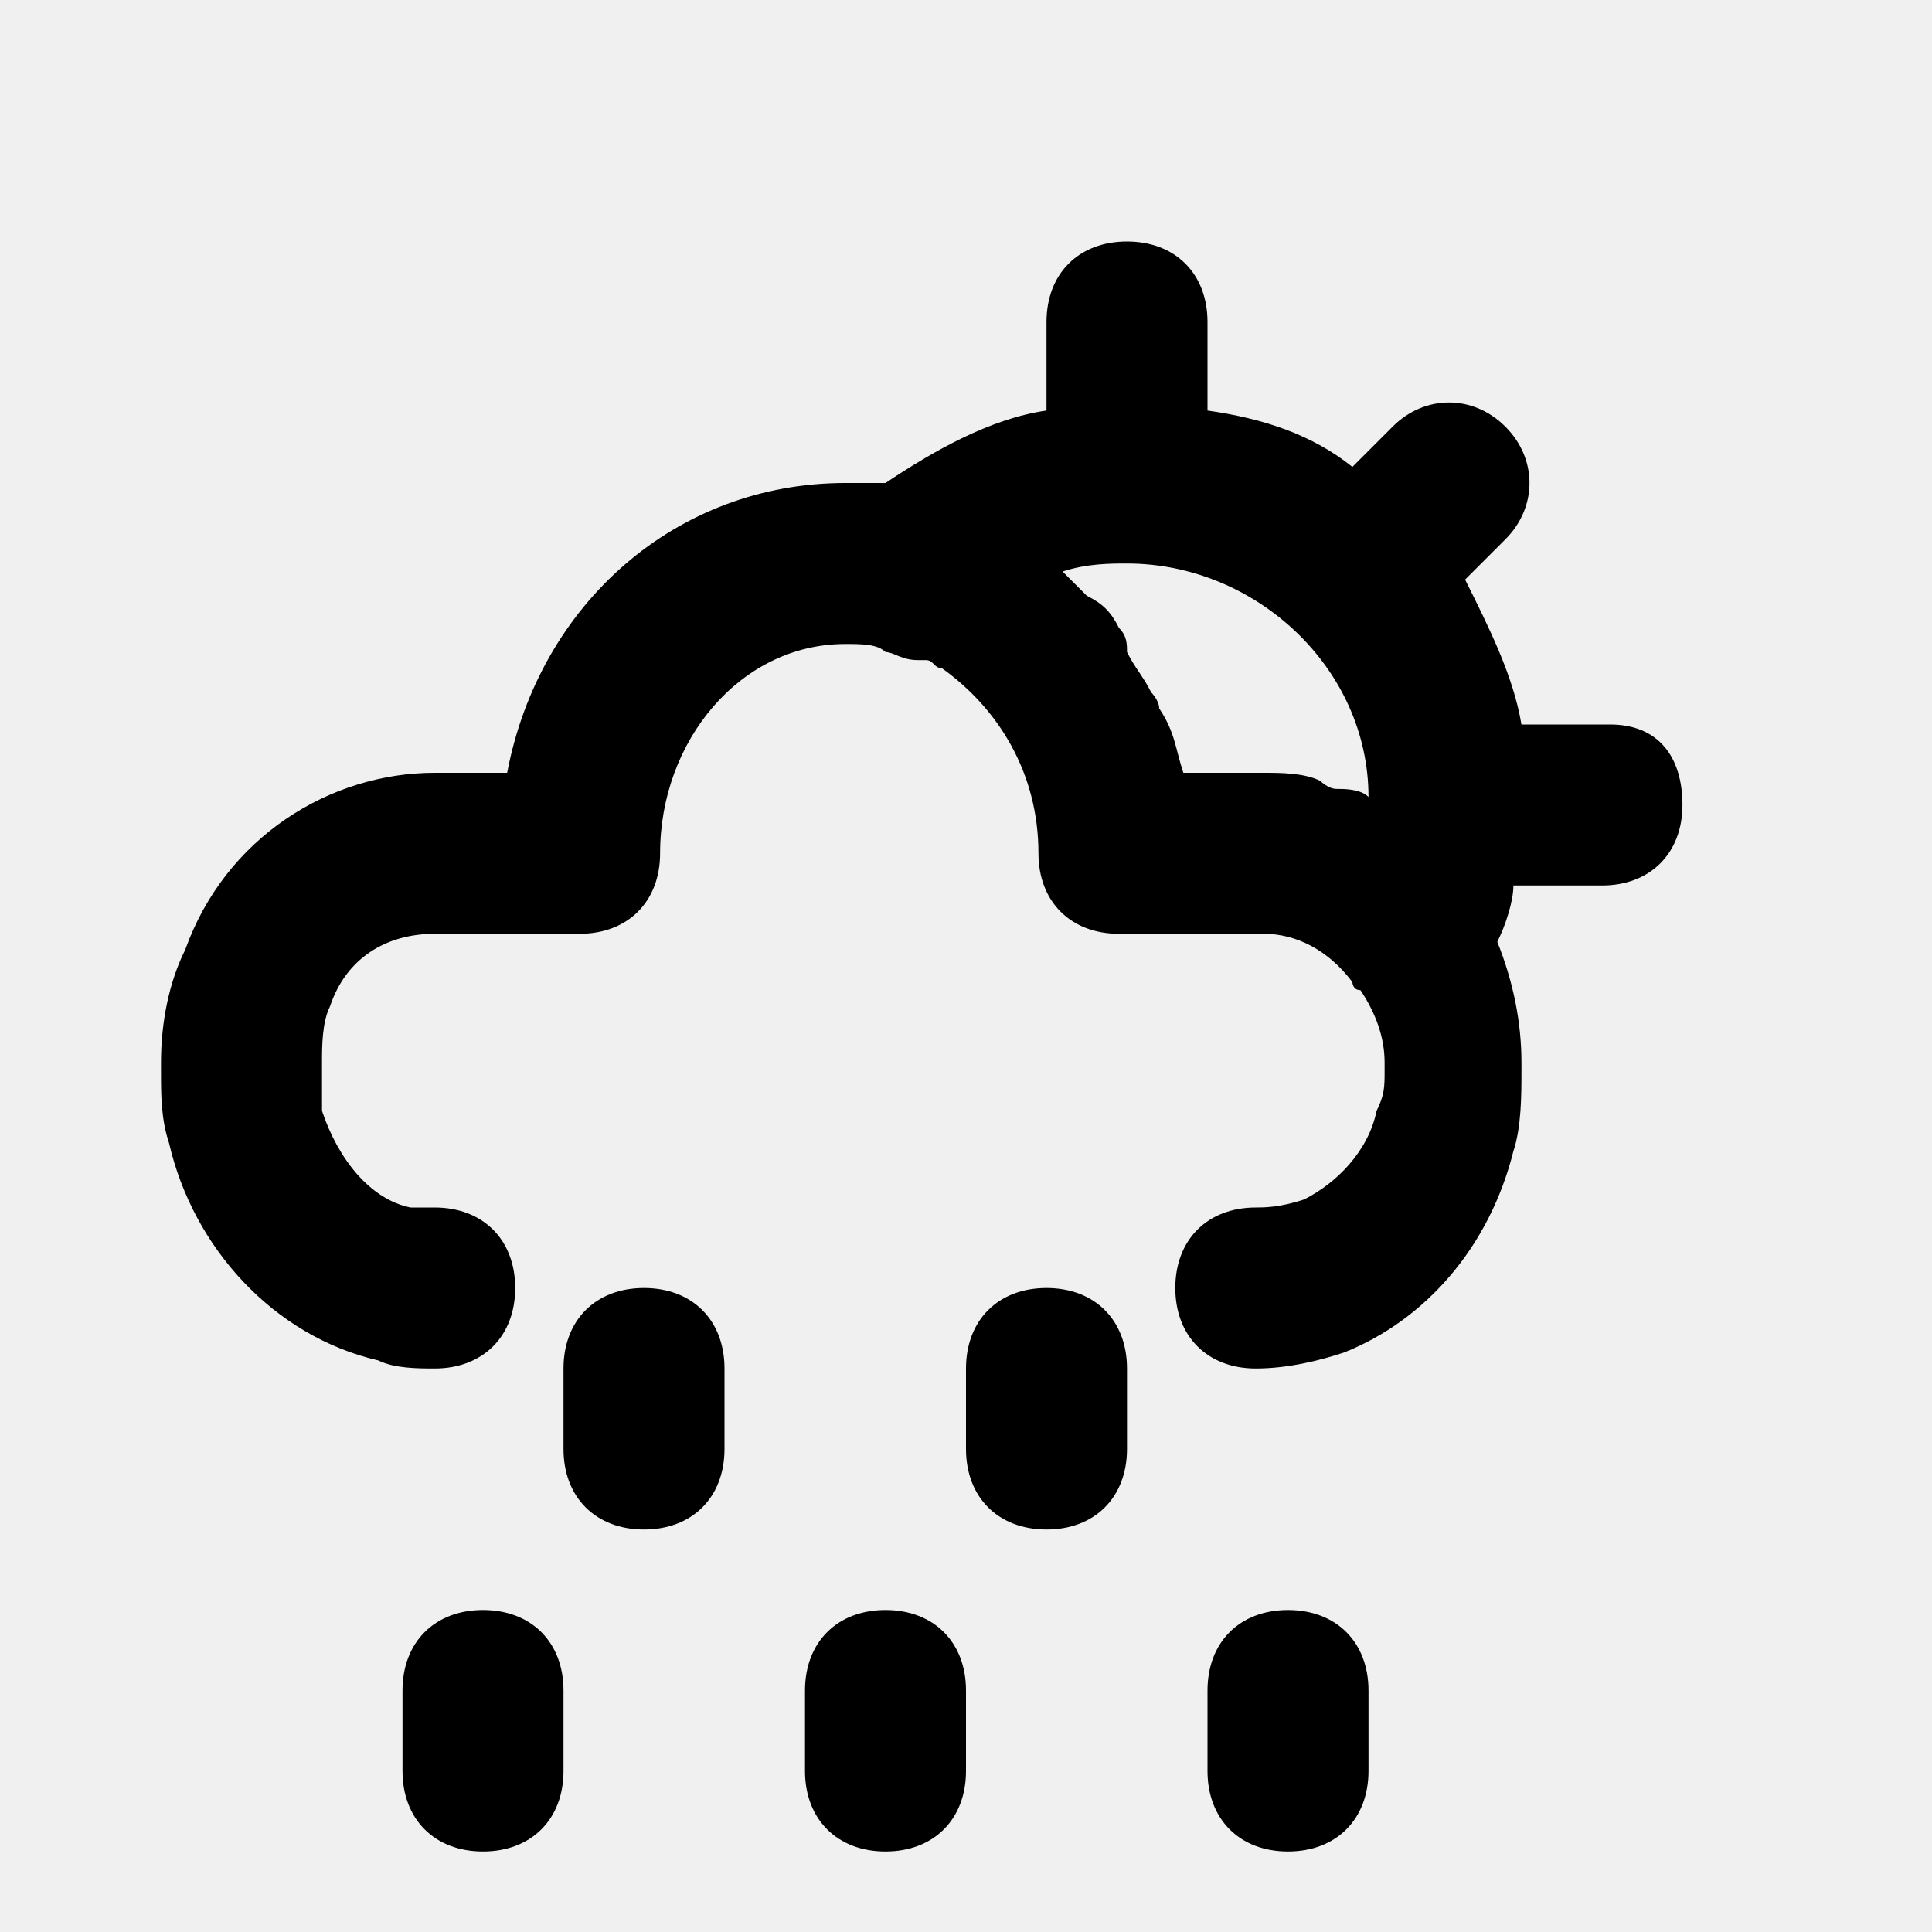
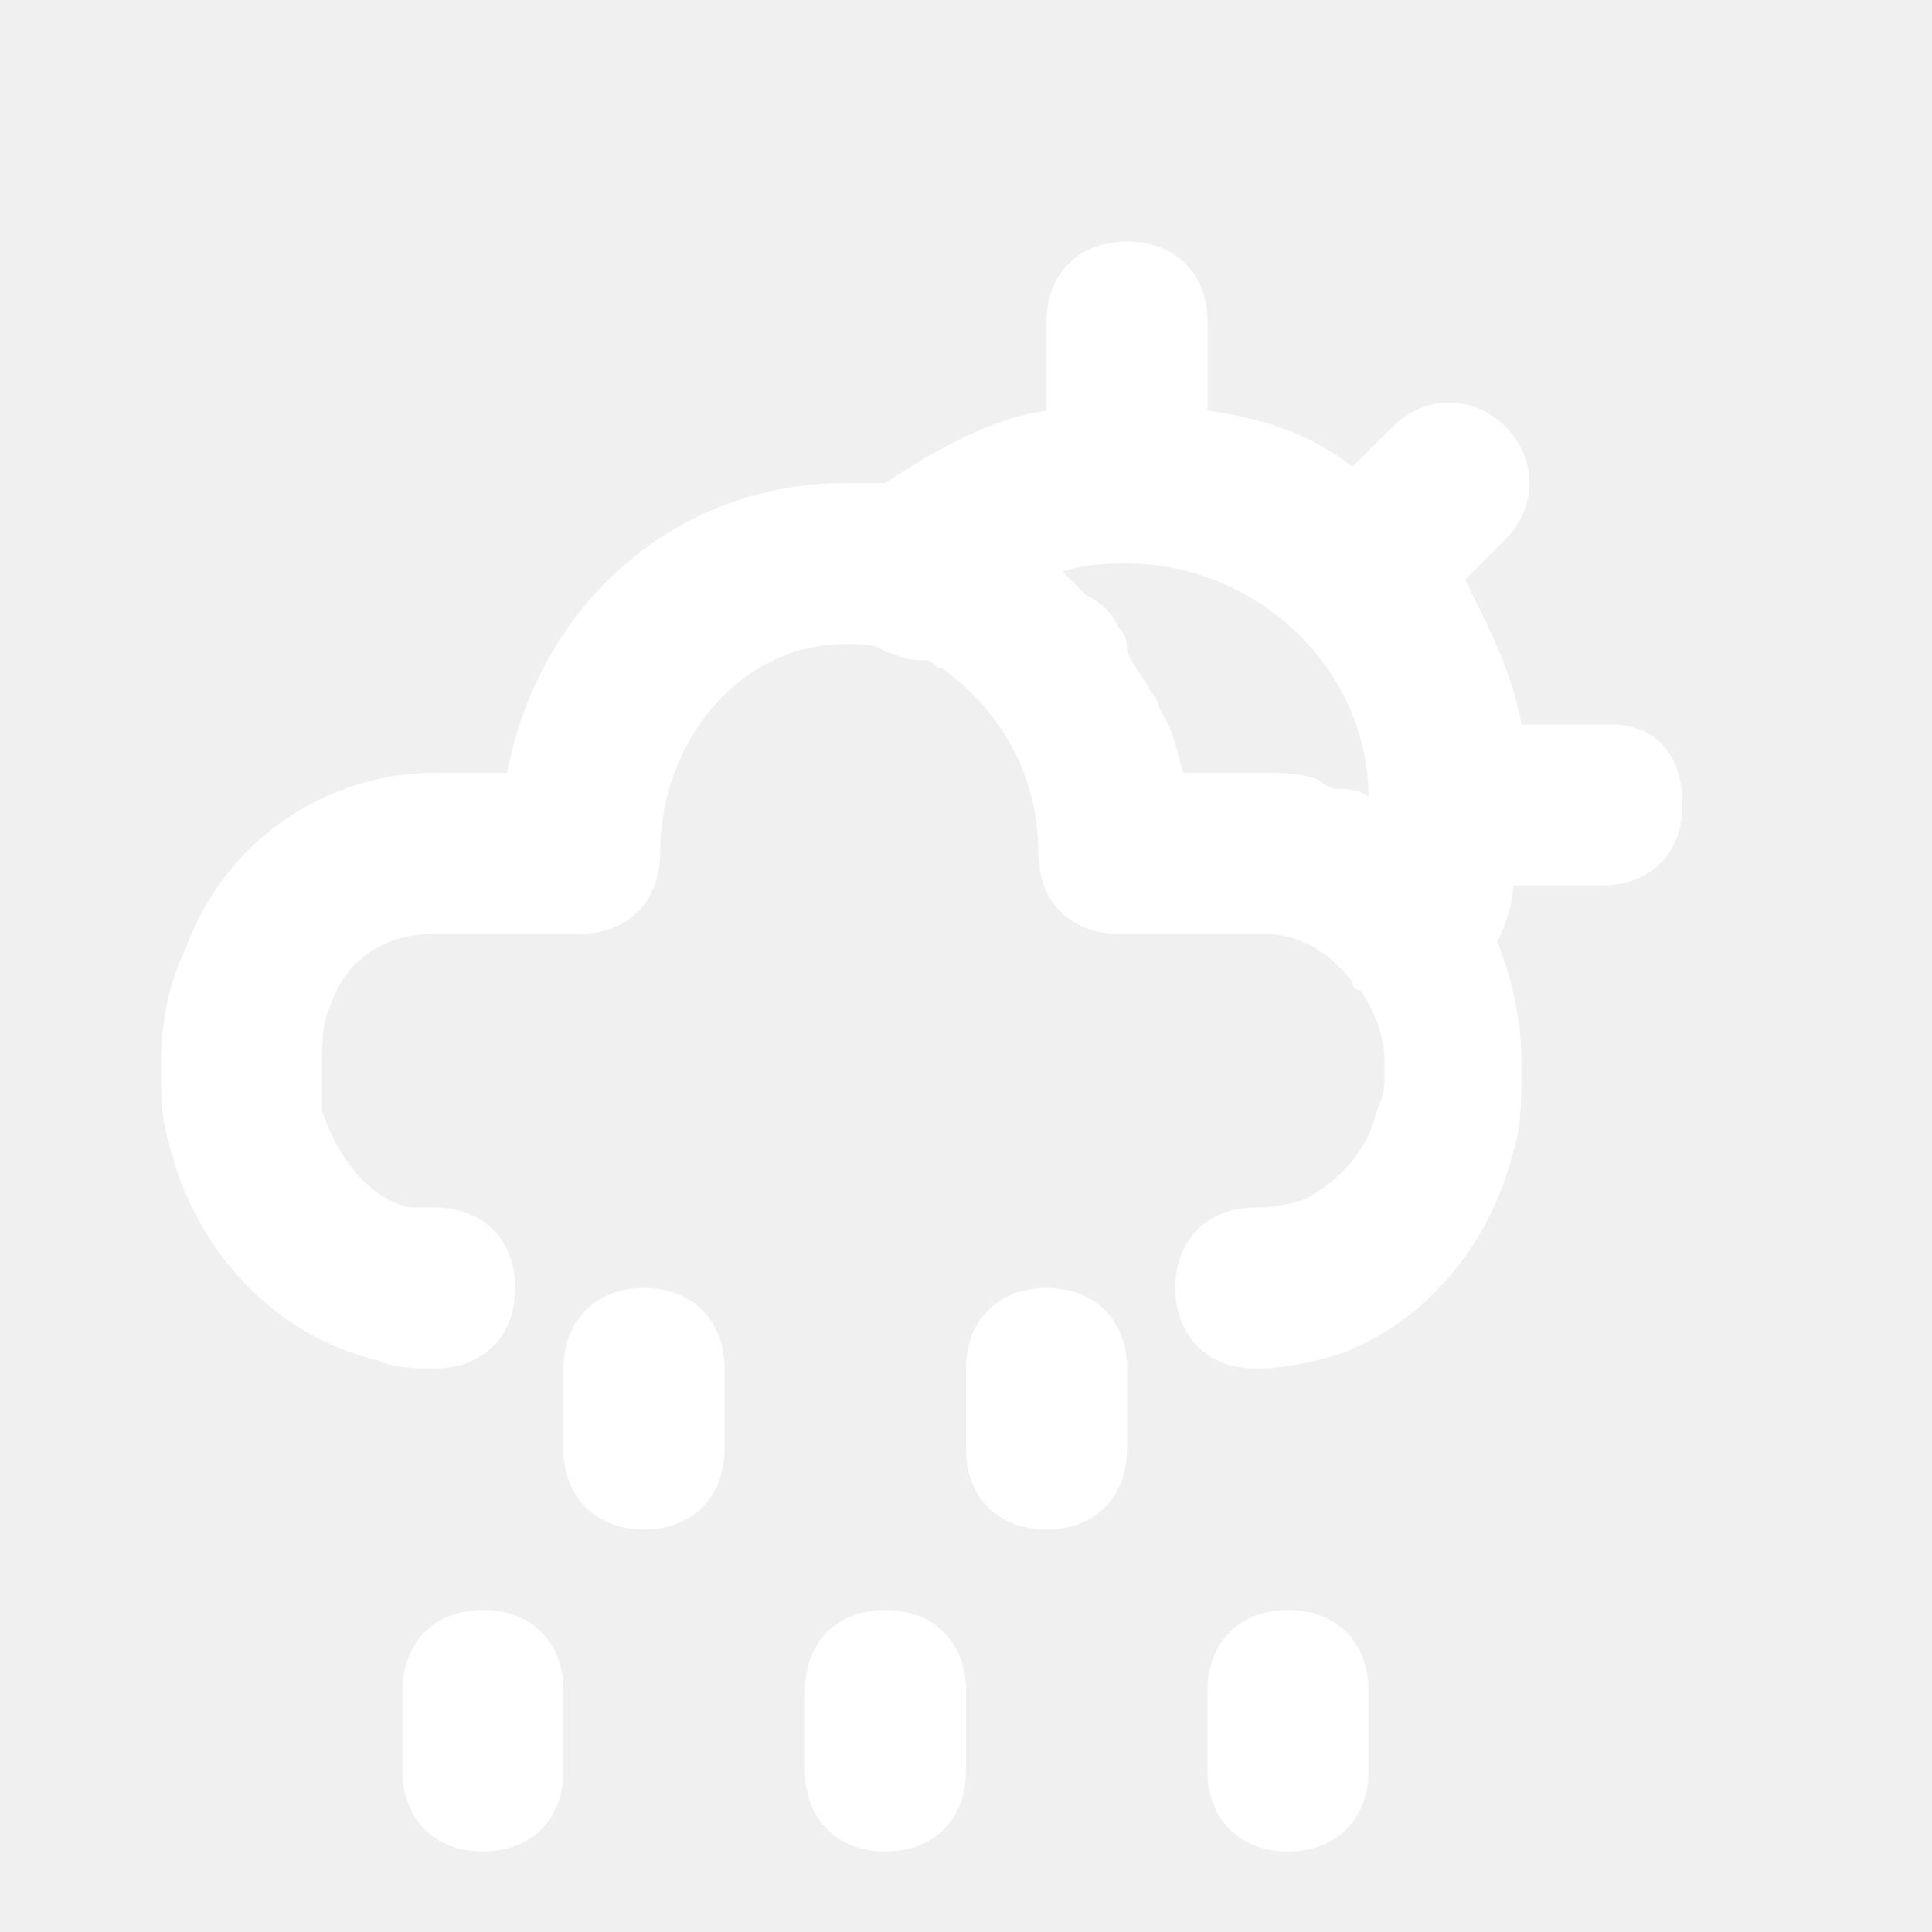
<svg xmlns="http://www.w3.org/2000/svg" width="800px" height="800px" viewBox="0 0 24 24" version="1.1" xml:space="preserve">
  <style type="text/css">
	.st0{opacity:0.2;fill:none;stroke:#000000;stroke-width:5.000000e-02;stroke-miterlimit:10;}
	.st1{fill:none;stroke:#000000;stroke-width:2;stroke-linecap:round;stroke-linejoin:round;stroke-miterlimit:10;}
</style>
  <g id="Layer_1" />
  <g id="Layer_2">
-     <path d="M20,9h-1c0,0-0.1,0-0.1,0c-0.1-0.6-0.4-1.2-0.7-1.8l0.5-0.5c0.4-0.4,0.4-1,0-1.4s-1-0.4-1.4,0l-0.5,0.5   c-0.5-0.4-1.1-0.6-1.8-0.7c0,0,0-0.1,0-0.1V4c0-0.6-0.4-1-1-1s-1,0.4-1,1v1c0,0,0,0.1,0,0.1c-0.7,0.1-1.4,0.5-2,0.9   c-0.2,0-0.3,0-0.5,0C8.4,6,6.7,7.5,6.3,9.6H5.4c-1.3,0-2.6,0.8-3.1,2.2C2.1,12.2,2,12.7,2,13.2v0.1c0,0.3,0,0.6,0.1,0.9   c0.3,1.3,1.3,2.4,2.6,2.7C4.9,17,5.2,17,5.4,17c0.6,0,1-0.4,1-1s-0.4-1-1-1c-0.1,0-0.2,0-0.3,0c-0.5-0.1-0.9-0.6-1.1-1.2   C4,13.6,4,13.5,4,13.3v-0.1c0-0.2,0-0.5,0.1-0.7c0.2-0.6,0.7-0.9,1.3-0.9h1.8c0.6,0,1-0.4,1-1c0-1.4,1-2.6,2.3-2.6   c0.2,0,0.4,0,0.5,0.1c0.1,0,0.2,0.1,0.4,0.1c0,0,0.1,0,0.1,0c0.1,0,0.1,0.1,0.2,0.1c0.7,0.5,1.2,1.3,1.2,2.3c0,0.6,0.4,1,1,1h1.8   c0.4,0,0.8,0.2,1.1,0.6c0,0,0,0.1,0.1,0.1c0.2,0.3,0.3,0.6,0.3,0.9v0.1c0,0.2,0,0.3-0.1,0.5c-0.1,0.5-0.5,0.9-0.9,1.1   C15.9,15,15.7,15,15.6,15c-0.6,0-1,0.4-1,1s0.4,1,1,1c0.4,0,0.8-0.1,1.1-0.2c1-0.4,1.8-1.3,2.1-2.5c0.1-0.3,0.1-0.7,0.1-1v-0.1   c0-0.5-0.1-1-0.3-1.5c0.1-0.2,0.2-0.5,0.2-0.7c0,0,0.1,0,0.1,0h1c0.6,0,1-0.4,1-1S20.6,9,20,9z M14.7,9.6c-0.1-0.3-0.1-0.5-0.3-0.8   c0-0.1-0.1-0.2-0.1-0.2c-0.1-0.2-0.2-0.3-0.3-0.5C14,8,14,7.9,13.9,7.8c-0.1-0.2-0.2-0.3-0.4-0.4c-0.1-0.1-0.1-0.1-0.2-0.2   c0,0-0.1-0.1-0.1-0.1C13.5,7,13.8,7,14,7c1.6,0,3,1.3,3,2.9c-0.1-0.1-0.3-0.1-0.4-0.1c-0.1,0-0.2-0.1-0.2-0.1   c-0.2-0.1-0.5-0.1-0.7-0.1H14.7z" />
+     <path fill="#FFFFFF" d="M20,9h-1c0,0-0.1,0-0.1,0c-0.1-0.6-0.4-1.2-0.7-1.8l0.5-0.5c0.4-0.4,0.4-1,0-1.4s-1-0.4-1.4,0l-0.5,0.5   c-0.5-0.4-1.1-0.6-1.8-0.7c0,0,0-0.1,0-0.1V4c0-0.6-0.4-1-1-1s-1,0.4-1,1v1c0,0,0,0.1,0,0.1c-0.7,0.1-1.4,0.5-2,0.9   c-0.2,0-0.3,0-0.5,0C8.4,6,6.7,7.5,6.3,9.6H5.4c-1.3,0-2.6,0.8-3.1,2.2C2.1,12.2,2,12.7,2,13.2v0.1c0,0.3,0,0.6,0.1,0.9   c0.3,1.3,1.3,2.4,2.6,2.7C4.9,17,5.2,17,5.4,17c0.6,0,1-0.4,1-1s-0.4-1-1-1c-0.1,0-0.2,0-0.3,0c-0.5-0.1-0.9-0.6-1.1-1.2   C4,13.6,4,13.5,4,13.3v-0.1c0-0.2,0-0.5,0.1-0.7c0.2-0.6,0.7-0.9,1.3-0.9h1.8c0.6,0,1-0.4,1-1c0-1.4,1-2.6,2.3-2.6   c0.2,0,0.4,0,0.5,0.1c0.1,0,0.2,0.1,0.4,0.1c0,0,0.1,0,0.1,0c0.1,0,0.1,0.1,0.2,0.1c0.7,0.5,1.2,1.3,1.2,2.3c0,0.6,0.4,1,1,1h1.8   c0.4,0,0.8,0.2,1.1,0.6c0,0,0,0.1,0.1,0.1c0.2,0.3,0.3,0.6,0.3,0.9v0.1c0,0.2,0,0.3-0.1,0.5c-0.1,0.5-0.5,0.9-0.9,1.1   C15.9,15,15.7,15,15.6,15c-0.6,0-1,0.4-1,1s0.4,1,1,1c0.4,0,0.8-0.1,1.1-0.2c1-0.4,1.8-1.3,2.1-2.5c0.1-0.3,0.1-0.7,0.1-1v-0.1   c0-0.5-0.1-1-0.3-1.5c0.1-0.2,0.2-0.5,0.2-0.7c0,0,0.1,0,0.1,0h1c0.6,0,1-0.4,1-1S20.6,9,20,9z M14.7,9.6c-0.1-0.3-0.1-0.5-0.3-0.8   c0-0.1-0.1-0.2-0.1-0.2c-0.1-0.2-0.2-0.3-0.3-0.5C14,8,14,7.9,13.9,7.8c-0.1-0.2-0.2-0.3-0.4-0.4c-0.1-0.1-0.1-0.1-0.2-0.2   c0,0-0.1-0.1-0.1-0.1C13.5,7,13.8,7,14,7c1.6,0,3,1.3,3,2.9c-0.1-0.1-0.3-0.1-0.4-0.1c-0.1,0-0.2-0.1-0.2-0.1   c-0.2-0.1-0.5-0.1-0.7-0.1H14.7z" />
    <g>
-       <path d="M8,19c-0.6,0-1-0.4-1-1v-1c0-0.6,0.4-1,1-1s1,0.4,1,1v1C9,18.6,8.6,19,8,19z" />
+       <path fill="#FFFFFF" d="M8,19c-0.6,0-1-0.4-1-1v-1c0-0.6,0.4-1,1-1s1,0.4,1,1v1C9,18.6,8.6,19,8,19z" />
    </g>
    <g>
-       <path d="M13,19c-0.6,0-1-0.4-1-1v-1c0-0.6,0.4-1,1-1s1,0.4,1,1v1C14,18.6,13.6,19,13,19z" />
+       <path fill="#FFFFFF" d="M13,19c-0.6,0-1-0.4-1-1v-1c0-0.6,0.4-1,1-1s1,0.4,1,1v1C14,18.6,13.6,19,13,19z" />
    </g>
    <g>
-       <path d="M11,23c-0.6,0-1-0.4-1-1v-1c0-0.6,0.4-1,1-1s1,0.4,1,1v1C12,22.6,11.6,23,11,23z" />
+       <path fill="#FFFFFF" d="M11,23c-0.6,0-1-0.4-1-1v-1c0-0.6,0.4-1,1-1s1,0.4,1,1v1C12,22.6,11.6,23,11,23z" />
    </g>
    <g>
-       <path d="M16,23c-0.6,0-1-0.4-1-1v-1c0-0.6,0.4-1,1-1s1,0.4,1,1v1C17,22.6,16.6,23,16,23z" />
+       <path fill="#FFFFFF" d="M16,23c-0.6,0-1-0.4-1-1v-1c0-0.6,0.4-1,1-1s1,0.4,1,1v1C17,22.6,16.6,23,16,23z" />
    </g>
    <g>
-       <path d="M6,23c-0.6,0-1-0.4-1-1v-1c0-0.6,0.4-1,1-1s1,0.4,1,1v1C7,22.6,6.6,23,6,23z" />
+       <path fill="#FFFFFF" d="M6,23c-0.6,0-1-0.4-1-1v-1c0-0.6,0.4-1,1-1s1,0.4,1,1v1C7,22.6,6.6,23,6,23z" />
    </g>
  </g>
</svg>
